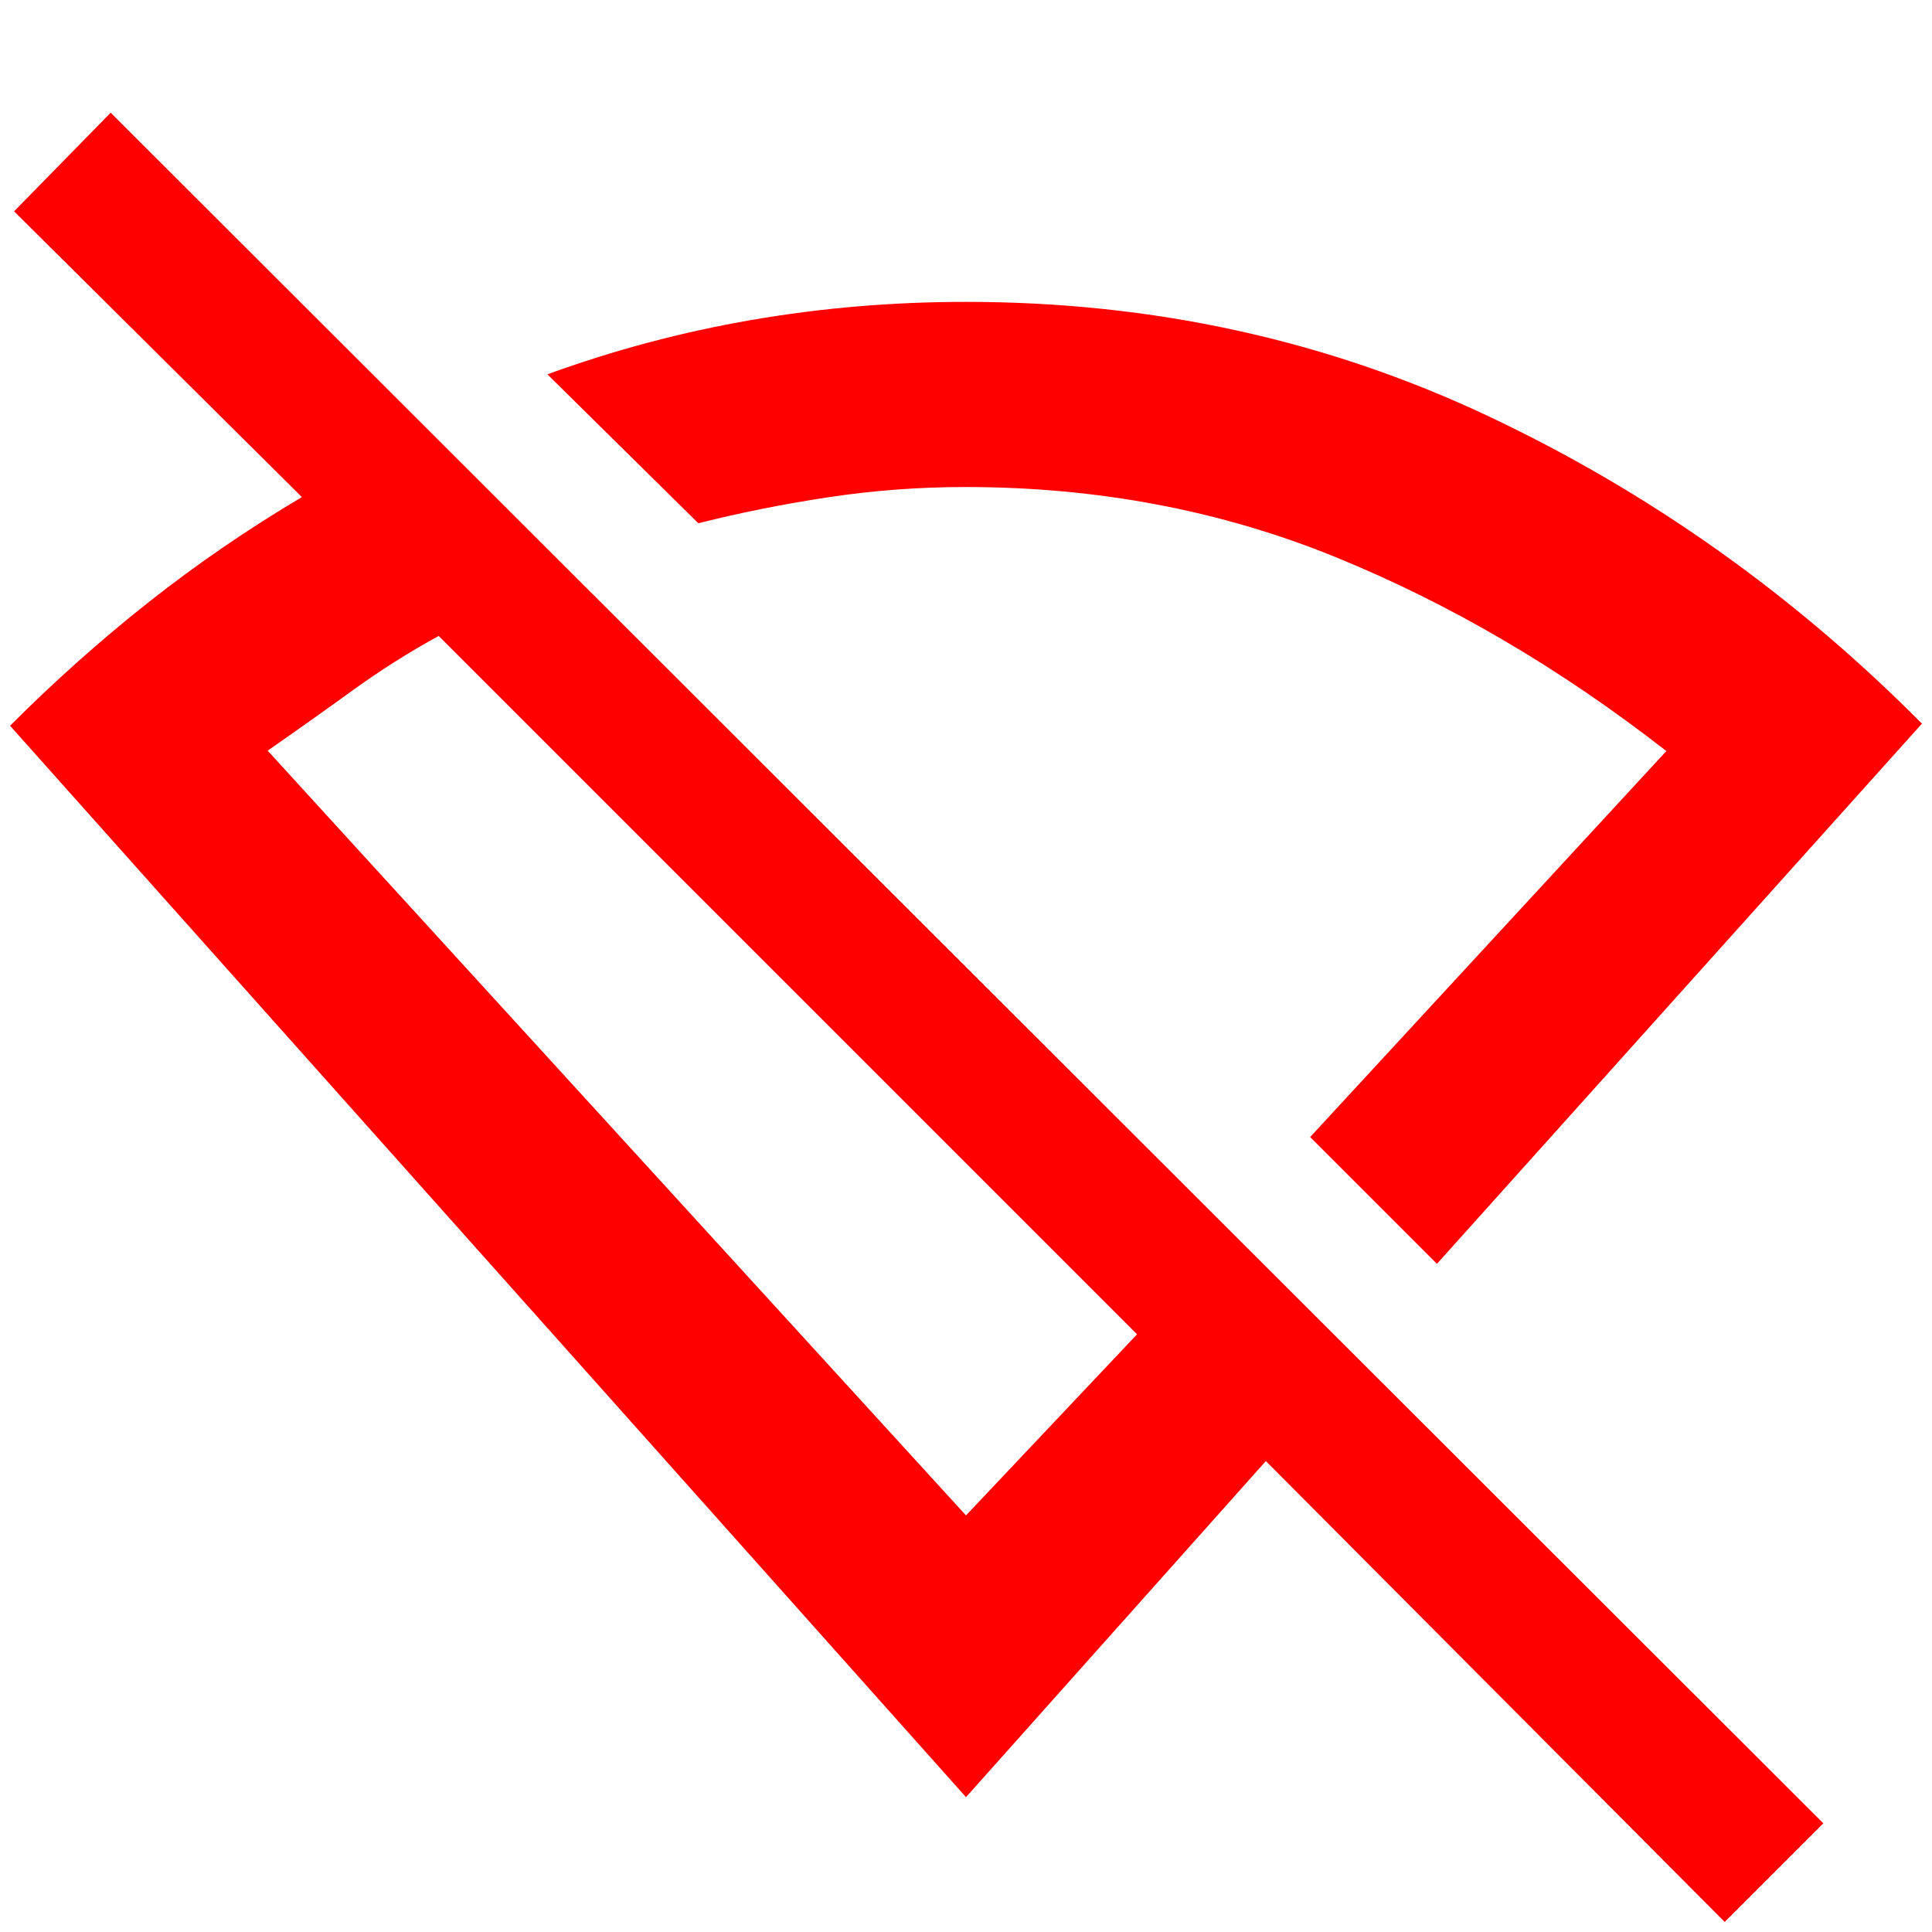
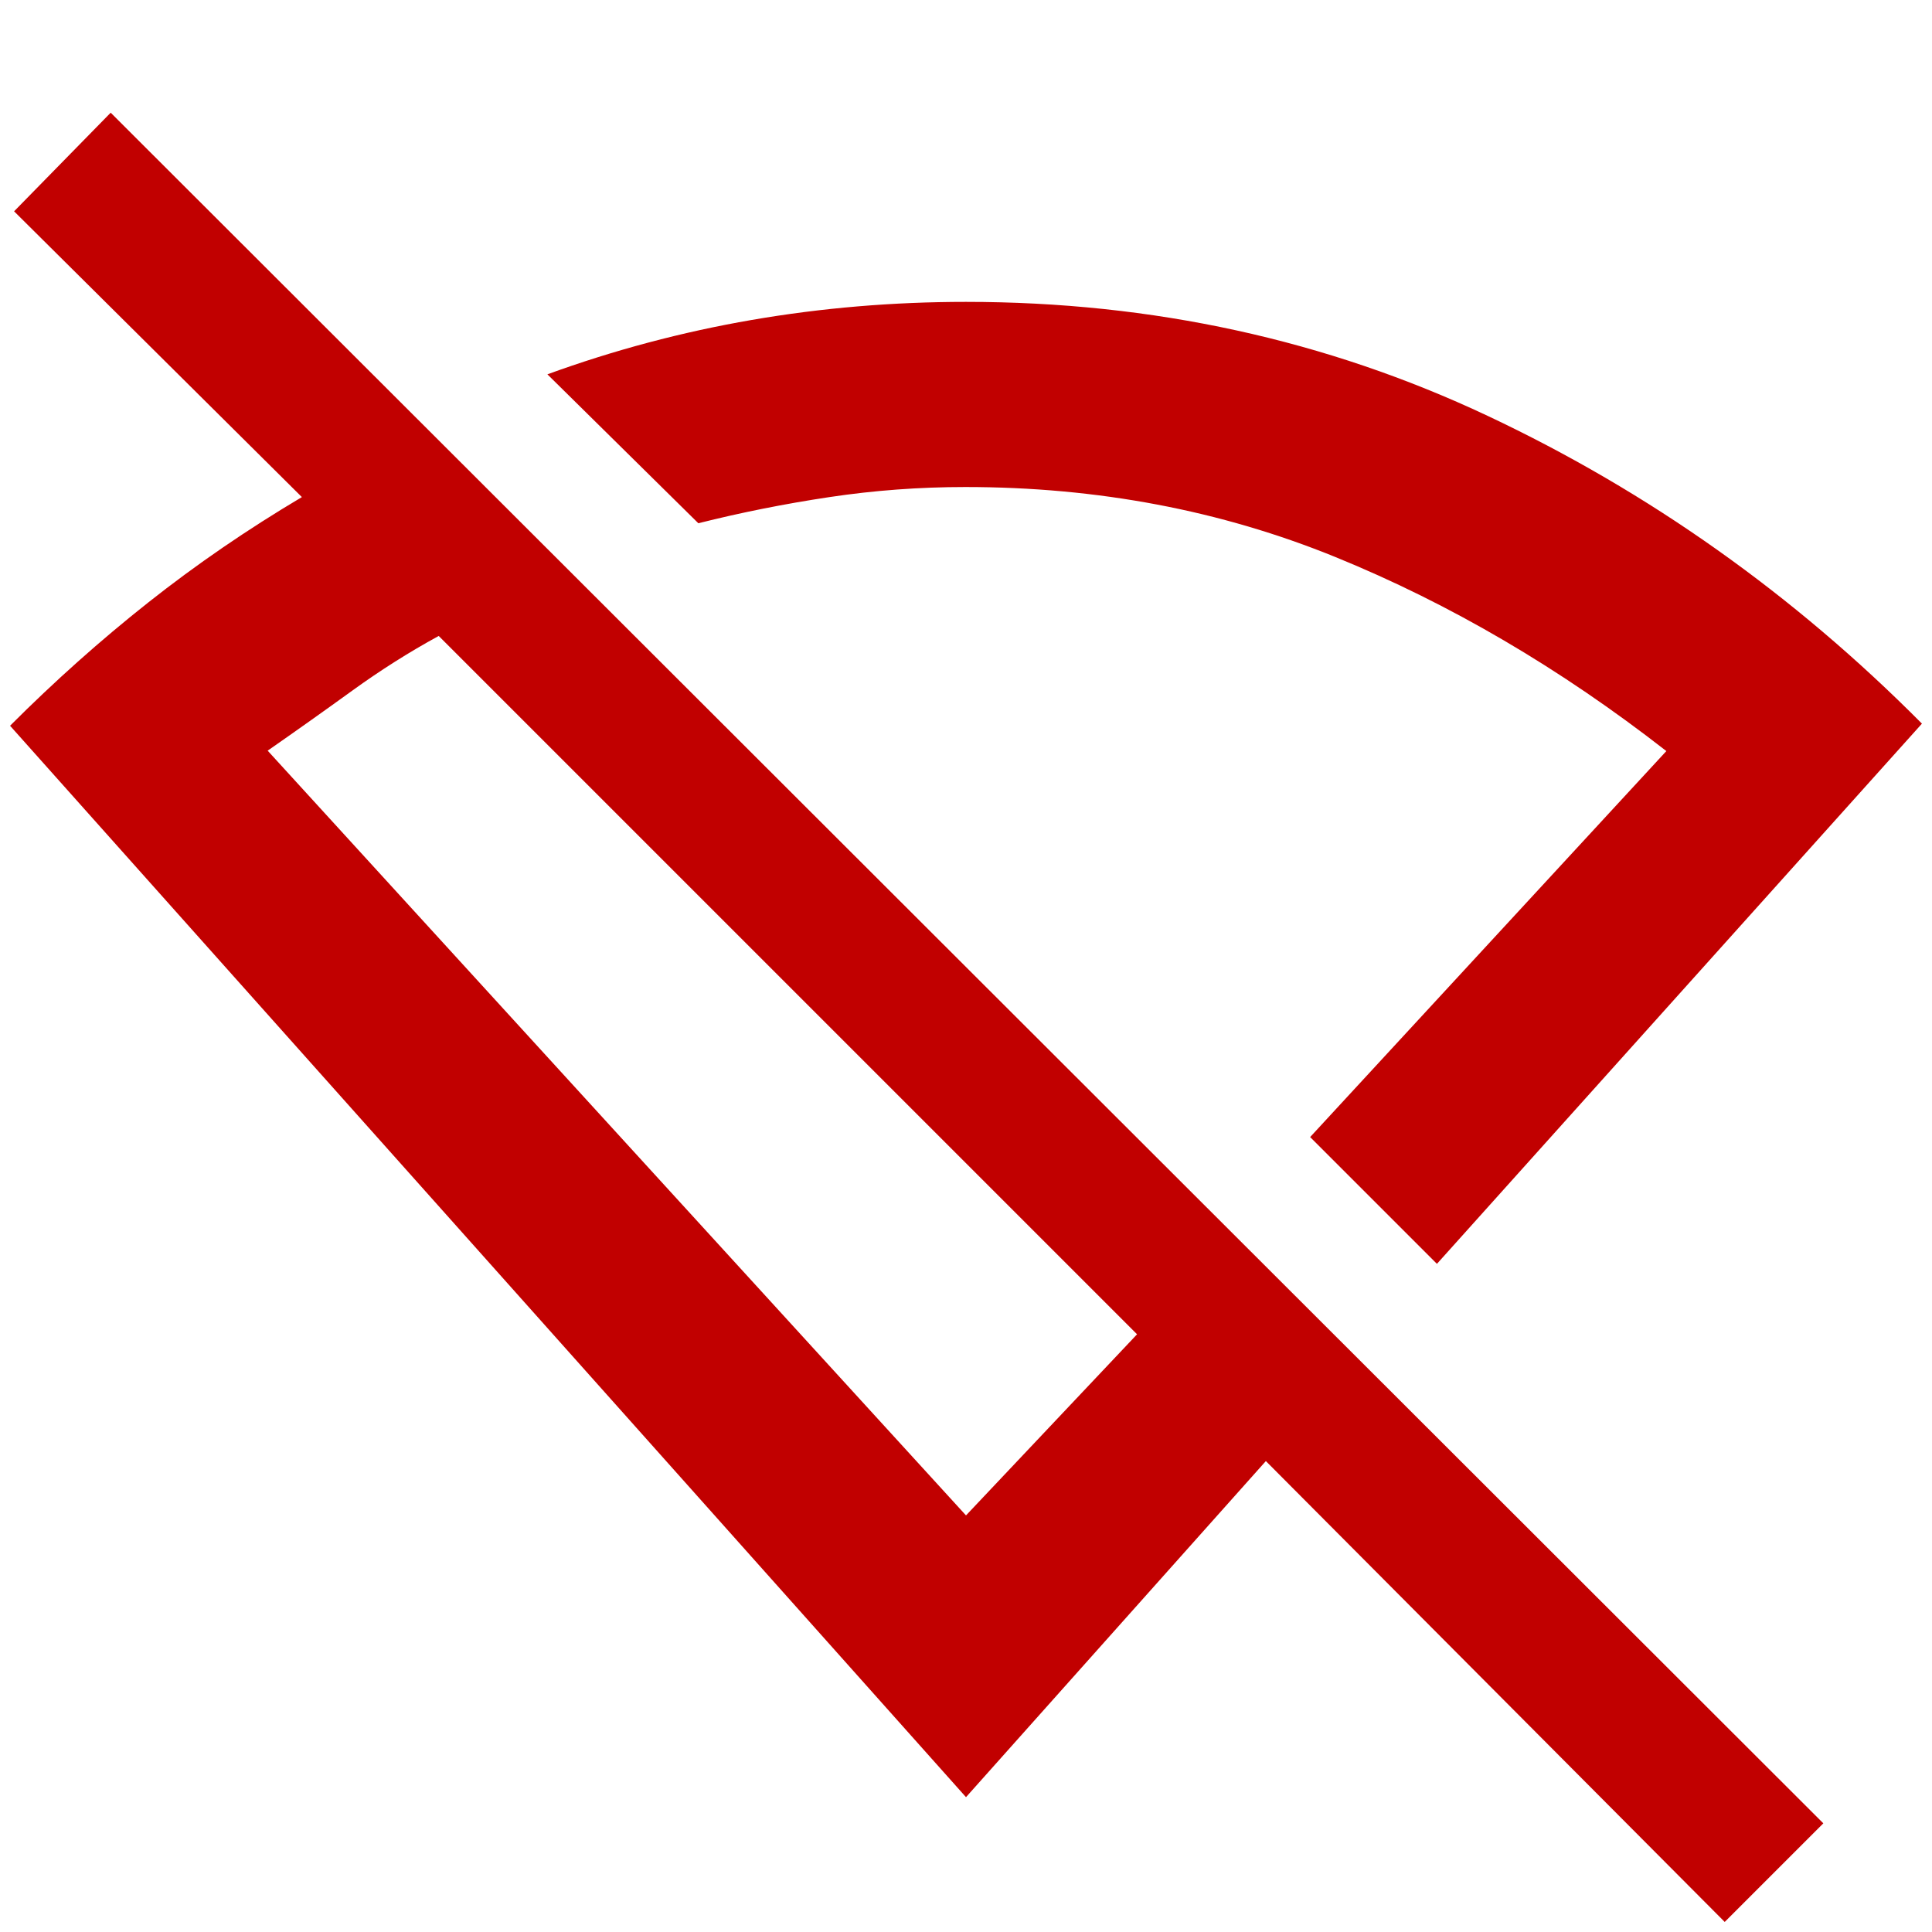
- <svg xmlns="http://www.w3.org/2000/svg" height="24px" viewBox="0 -960 960 960" width="24px" fill="red">
+ <svg xmlns="http://www.w3.org/2000/svg" height="24px" viewBox="0 -960 960 960" width="24px" fill="#C10000">
  <path d="m714-332-63-63 177-191.8q-79-61.61-164.42-96.4Q578.16-718 479.7-718q-34.2 0-67.53 5-33.34 5-65.17 13l-75-74q49.53-18.04 101.54-27.02Q425.55-810 480-810q138.99 0 259.17 56.62Q859.34-696.76 955-600.43L714-332ZM480-207l85-90-347-347q-22 12-43 27.2-21 15.19-42 29.8l347 380ZM857-5 629-234 480-67 5-599.38q32.95-32.99 68.65-61.24Q109.36-688.87 150-713L7-855l48-49L906-54 857-5ZM499-548Zm-108 78Z" />
</svg>
